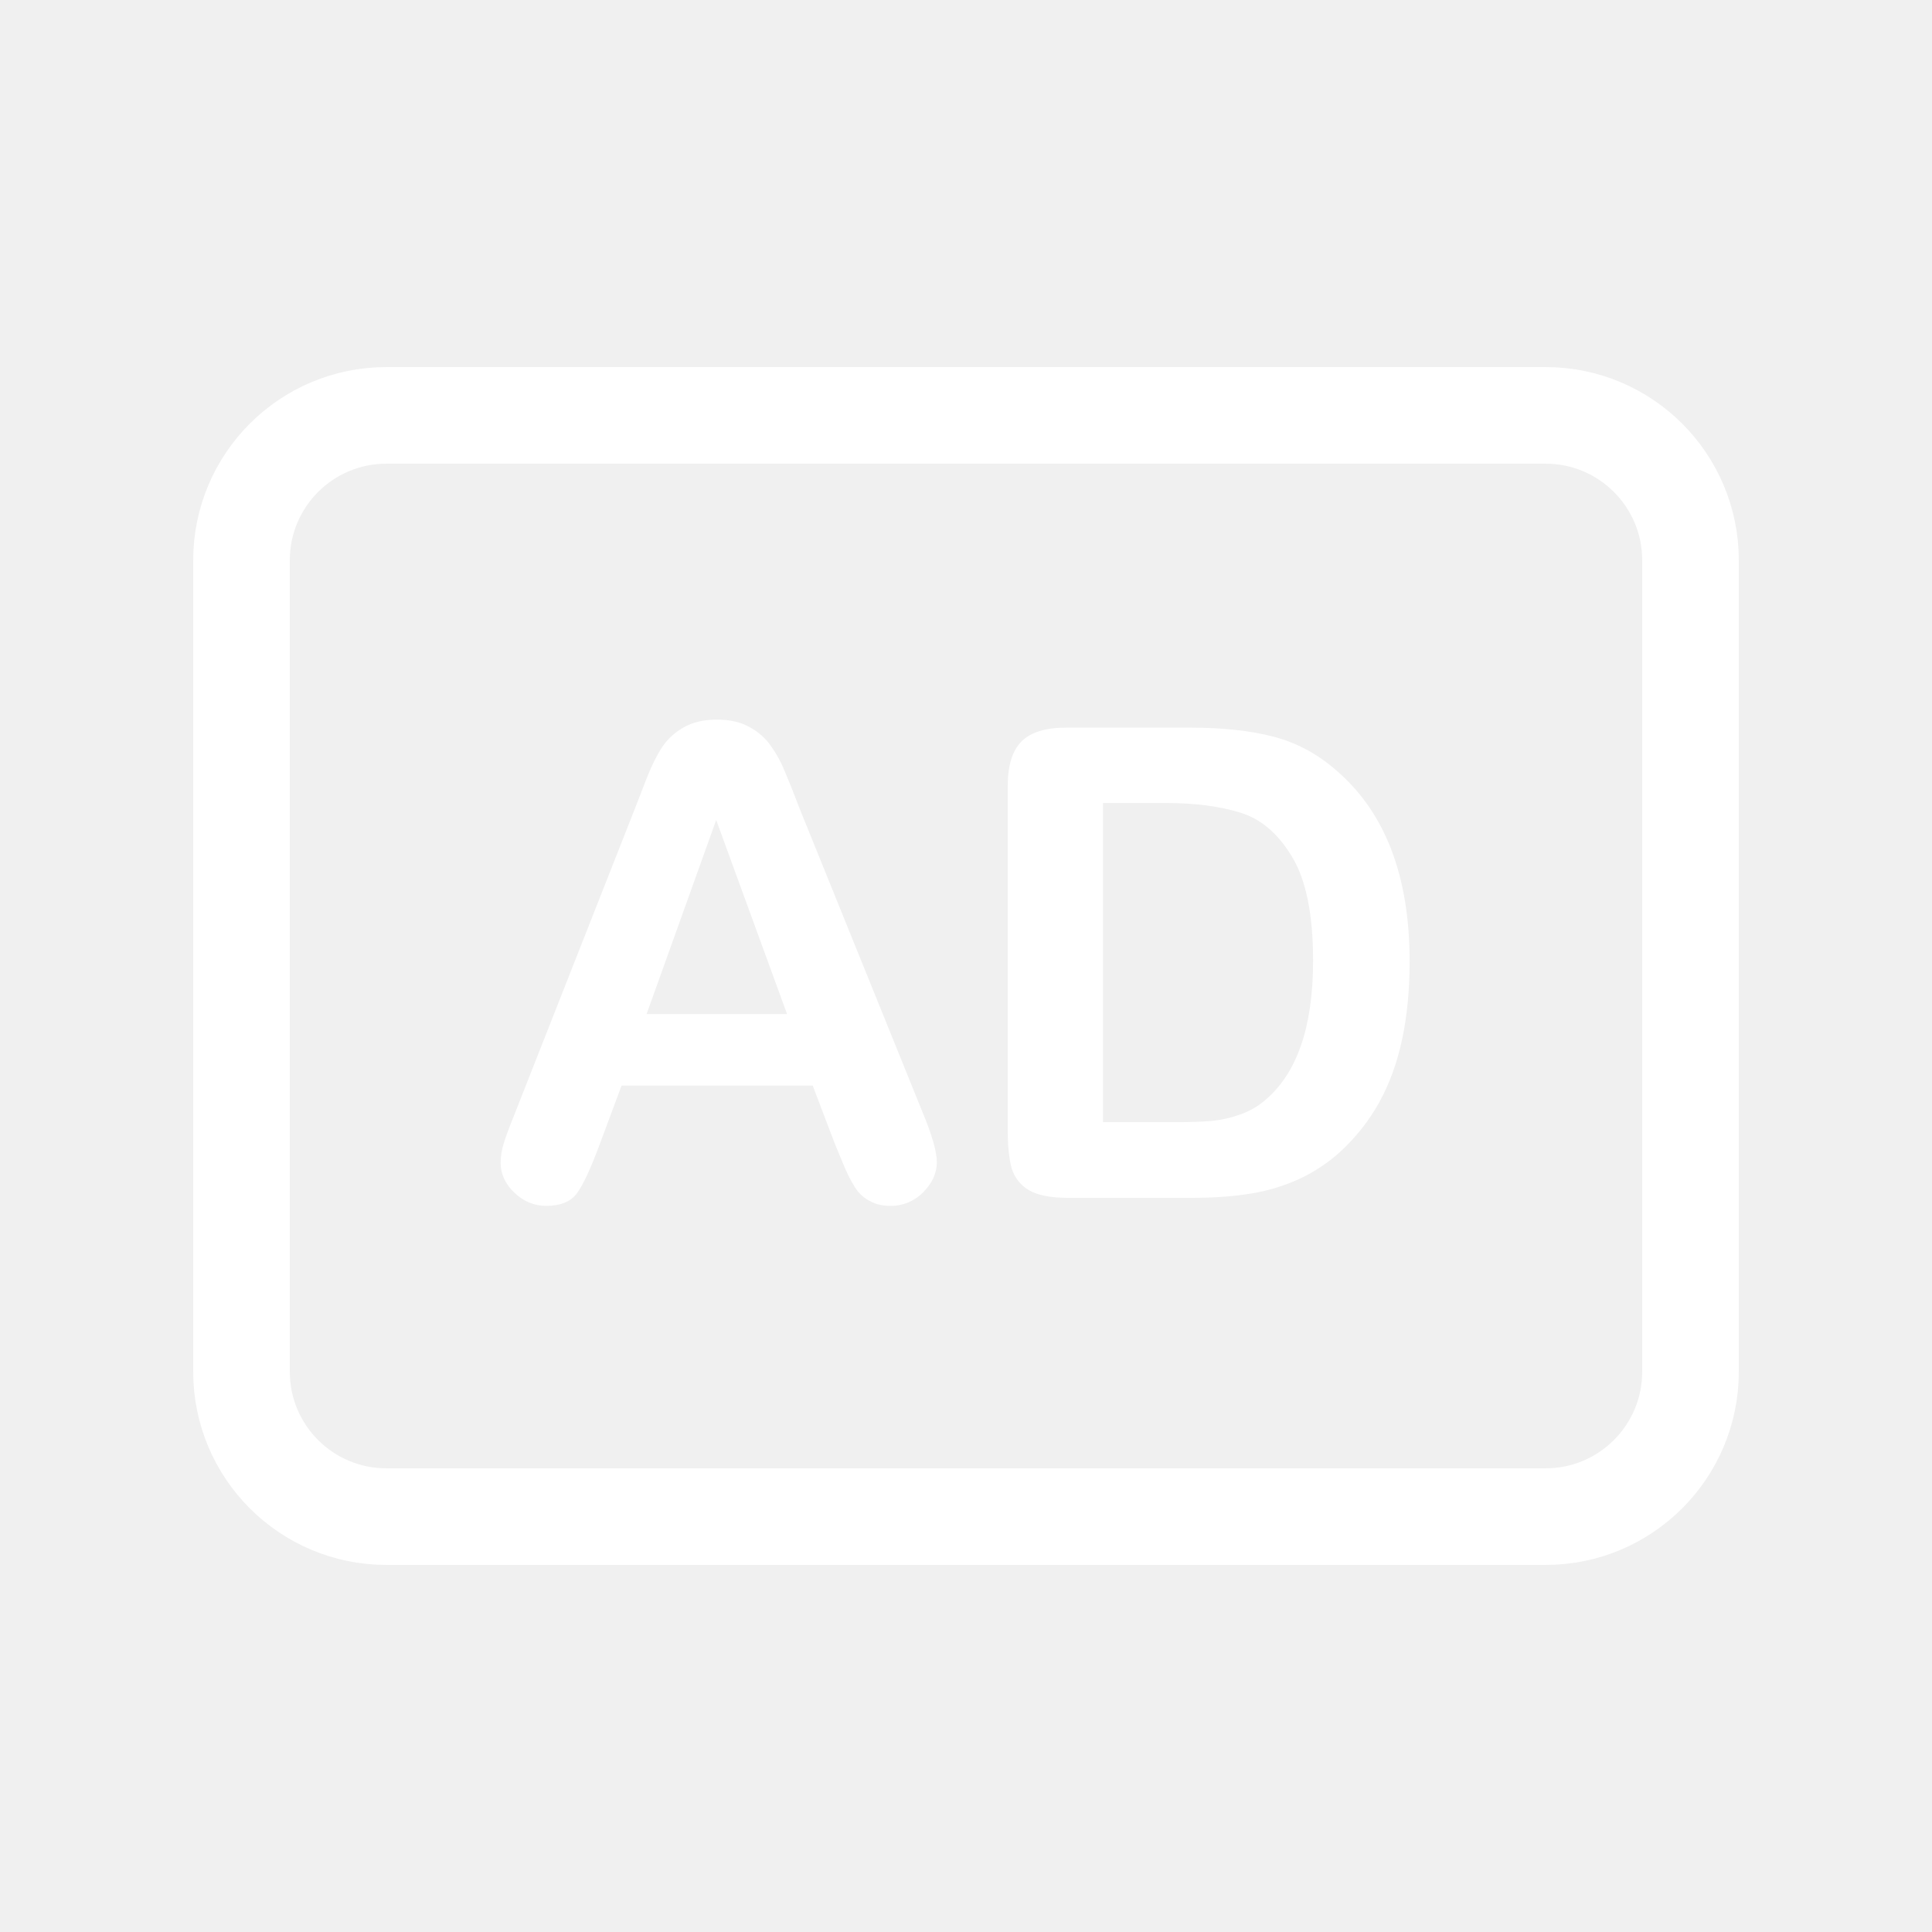
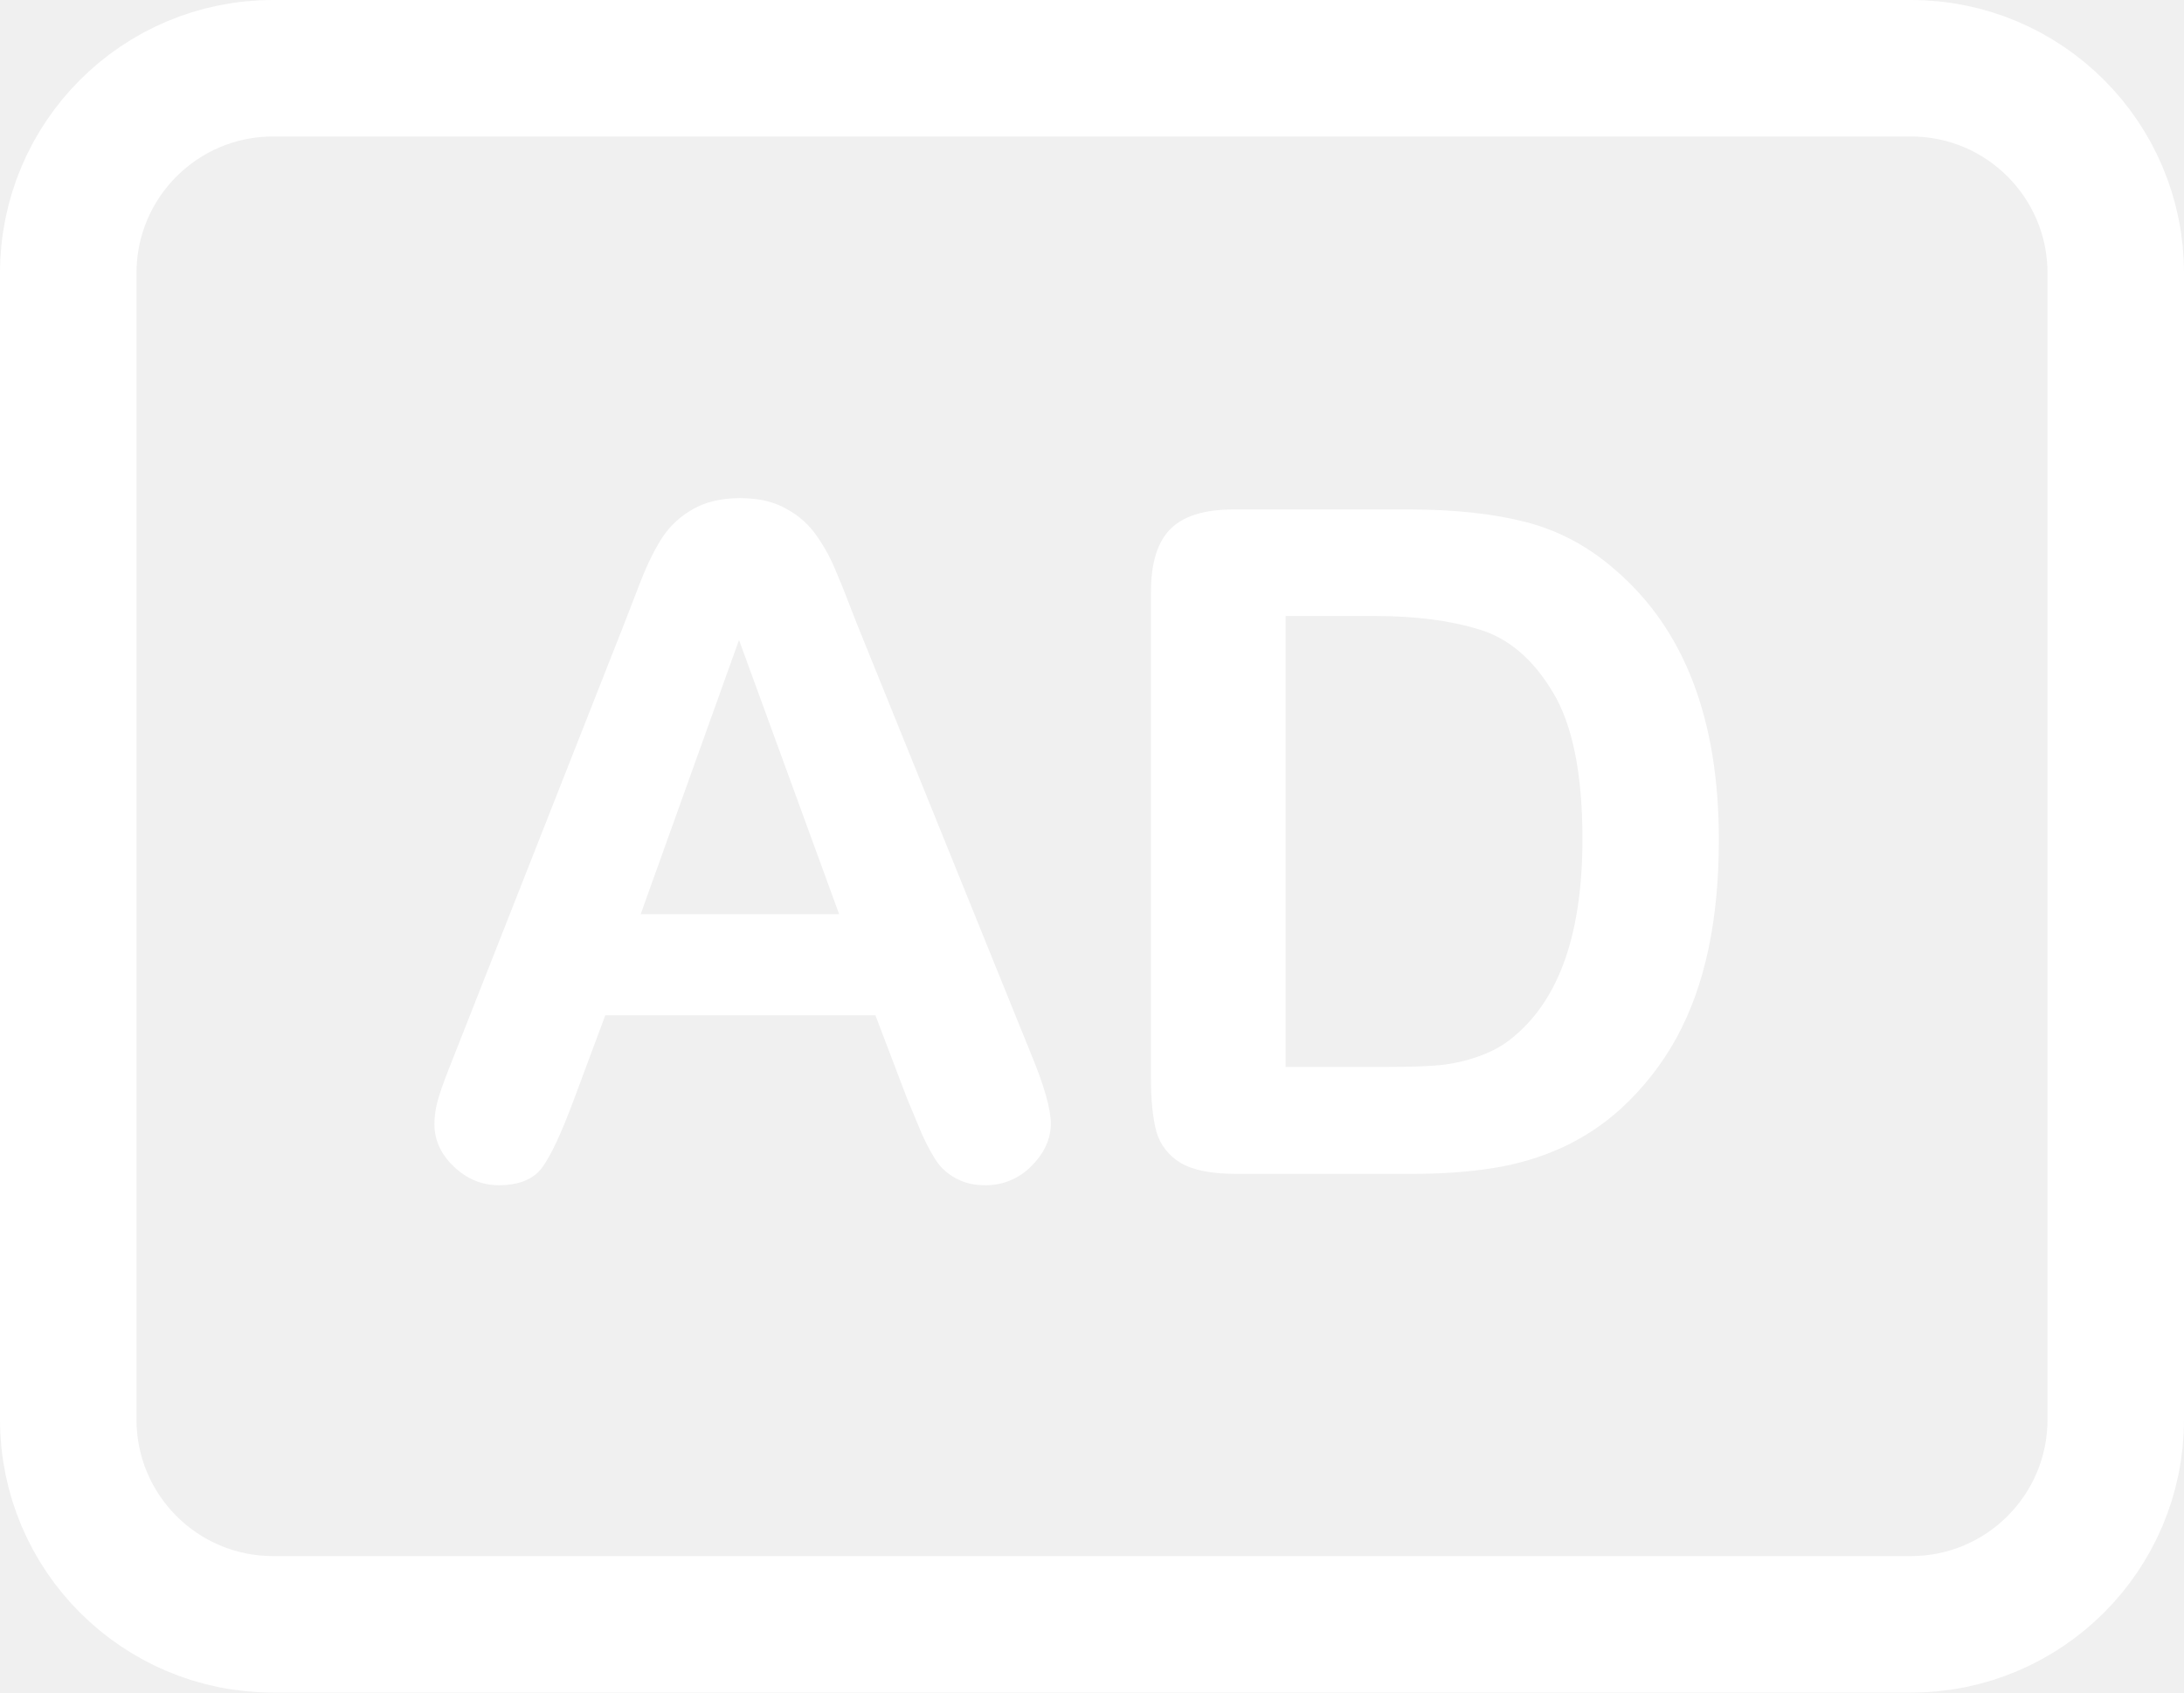
- <svg xmlns="http://www.w3.org/2000/svg" width="100" height="100" fill="none">
-   <rect width="75" height="57" x="12.5" y="21.5" stroke="#fff" stroke-width="5" rx="7.5" />
-   <path fill="#fff" d="m43.228 59.244-1.162-3.054h-9.894l-1.162 3.12c-.454 1.218-.841 2.042-1.162 2.474-.321.42-.847.631-1.578.631-.62 0-1.167-.227-1.643-.68-.476-.454-.714-.969-.714-1.545 0-.332.055-.675.166-1.029.11-.354.293-.846.548-1.477l6.226-15.805c.177-.454.387-.996.63-1.627.255-.642.52-1.173.797-1.594a3.26 3.26 0 0 1 1.113-1.013c.464-.265 1.034-.398 1.71-.398.686 0 1.256.133 1.71.398a3.13 3.13 0 0 1 1.112.997c.288.41.526.852.714 1.328.199.465.448 1.09.747 1.876l6.358 15.705c.498 1.195.747 2.064.747 2.606 0 .565-.238 1.085-.714 1.56a2.305 2.305 0 0 1-1.693.698c-.387 0-.72-.072-.996-.216a1.996 1.996 0 0 1-.697-.548c-.188-.243-.393-.608-.615-1.095-.21-.498-.393-.936-.548-1.312Zm-9.761-6.757h7.271L37.07 42.443l-3.602 10.044Zm21.715-14.825h6.424c1.672 0 3.105.155 4.3.465 1.196.31 2.28.89 3.254 1.743 2.535 2.17 3.802 5.468 3.802 9.895 0 1.46-.127 2.794-.382 4-.254 1.207-.647 2.297-1.179 3.271a10.195 10.195 0 0 1-2.042 2.59 8.448 8.448 0 0 1-2.141 1.411 9.694 9.694 0 0 1-2.507.747c-.886.144-1.887.216-3.005.216h-6.425c-.896 0-1.571-.133-2.025-.398a1.958 1.958 0 0 1-.897-1.146c-.132-.498-.199-1.14-.199-1.926V40.684c0-1.063.238-1.832.714-2.308.476-.476 1.245-.714 2.308-.714Zm1.909 3.901v16.519h3.735c.82 0 1.461-.022 1.926-.066a6.015 6.015 0 0 0 1.444-.332c.498-.177.93-.426 1.295-.747 1.65-1.395 2.474-3.797 2.474-7.206 0-2.401-.365-4.2-1.096-5.395-.72-1.195-1.61-1.953-2.673-2.274-1.062-.332-2.346-.498-3.851-.498H57.09Z" />
+ <svg xmlns="http://www.w3.org/2000/svg" width="80" height="62" fill="none">
+   <rect width="75" height="57" x="2.5" y="2.5" stroke="#fff" stroke-width="5" rx="7.5" />
+   <path fill="#fff" d="m33.228 40.244-1.162-3.054h-9.894l-1.162 3.12c-.454 1.218-.841 2.042-1.162 2.474-.321.42-.847.631-1.578.631-.62 0-1.167-.227-1.643-.68-.476-.454-.714-.969-.714-1.545 0-.332.055-.675.166-1.029.11-.354.293-.846.548-1.477l6.226-15.805c.177-.454.387-.996.63-1.627.255-.642.52-1.173.797-1.594a3.26 3.26 0 0 1 1.113-1.013c.464-.265 1.034-.398 1.71-.398.686 0 1.256.133 1.71.398a3.13 3.13 0 0 1 1.112.997c.288.41.526.852.714 1.328.199.465.448 1.09.747 1.876l6.358 15.705c.498 1.195.747 2.064.747 2.606 0 .565-.238 1.085-.714 1.56a2.305 2.305 0 0 1-1.693.698c-.387 0-.72-.072-.996-.216a1.996 1.996 0 0 1-.697-.548c-.188-.243-.393-.608-.615-1.095-.21-.498-.393-.936-.548-1.312Zm-9.761-6.757h7.271L27.07 23.443l-3.602 10.044Zm21.715-14.825h6.424c1.672 0 3.105.155 4.3.465 1.196.31 2.28.89 3.254 1.743 2.535 2.17 3.802 5.468 3.802 9.895 0 1.46-.127 2.794-.382 4-.255 1.207-.647 2.297-1.179 3.271a10.195 10.195 0 0 1-2.042 2.59 8.448 8.448 0 0 1-2.141 1.411 9.694 9.694 0 0 1-2.507.747c-.886.144-1.887.216-3.005.216h-6.425c-.896 0-1.571-.133-2.025-.398a1.958 1.958 0 0 1-.897-1.146c-.132-.498-.199-1.14-.199-1.926V21.684c0-1.063.238-1.832.714-2.308.476-.476 1.245-.714 2.308-.714Zm1.909 3.902v16.518h3.735c.82 0 1.461-.022 1.926-.066a6.015 6.015 0 0 0 1.444-.332c.498-.177.93-.426 1.295-.747 1.65-1.395 2.474-3.797 2.474-7.206 0-2.401-.365-4.2-1.096-5.395-.72-1.195-1.61-1.953-2.673-2.274-1.062-.332-2.346-.498-3.851-.498H47.09Z" />
</svg>
